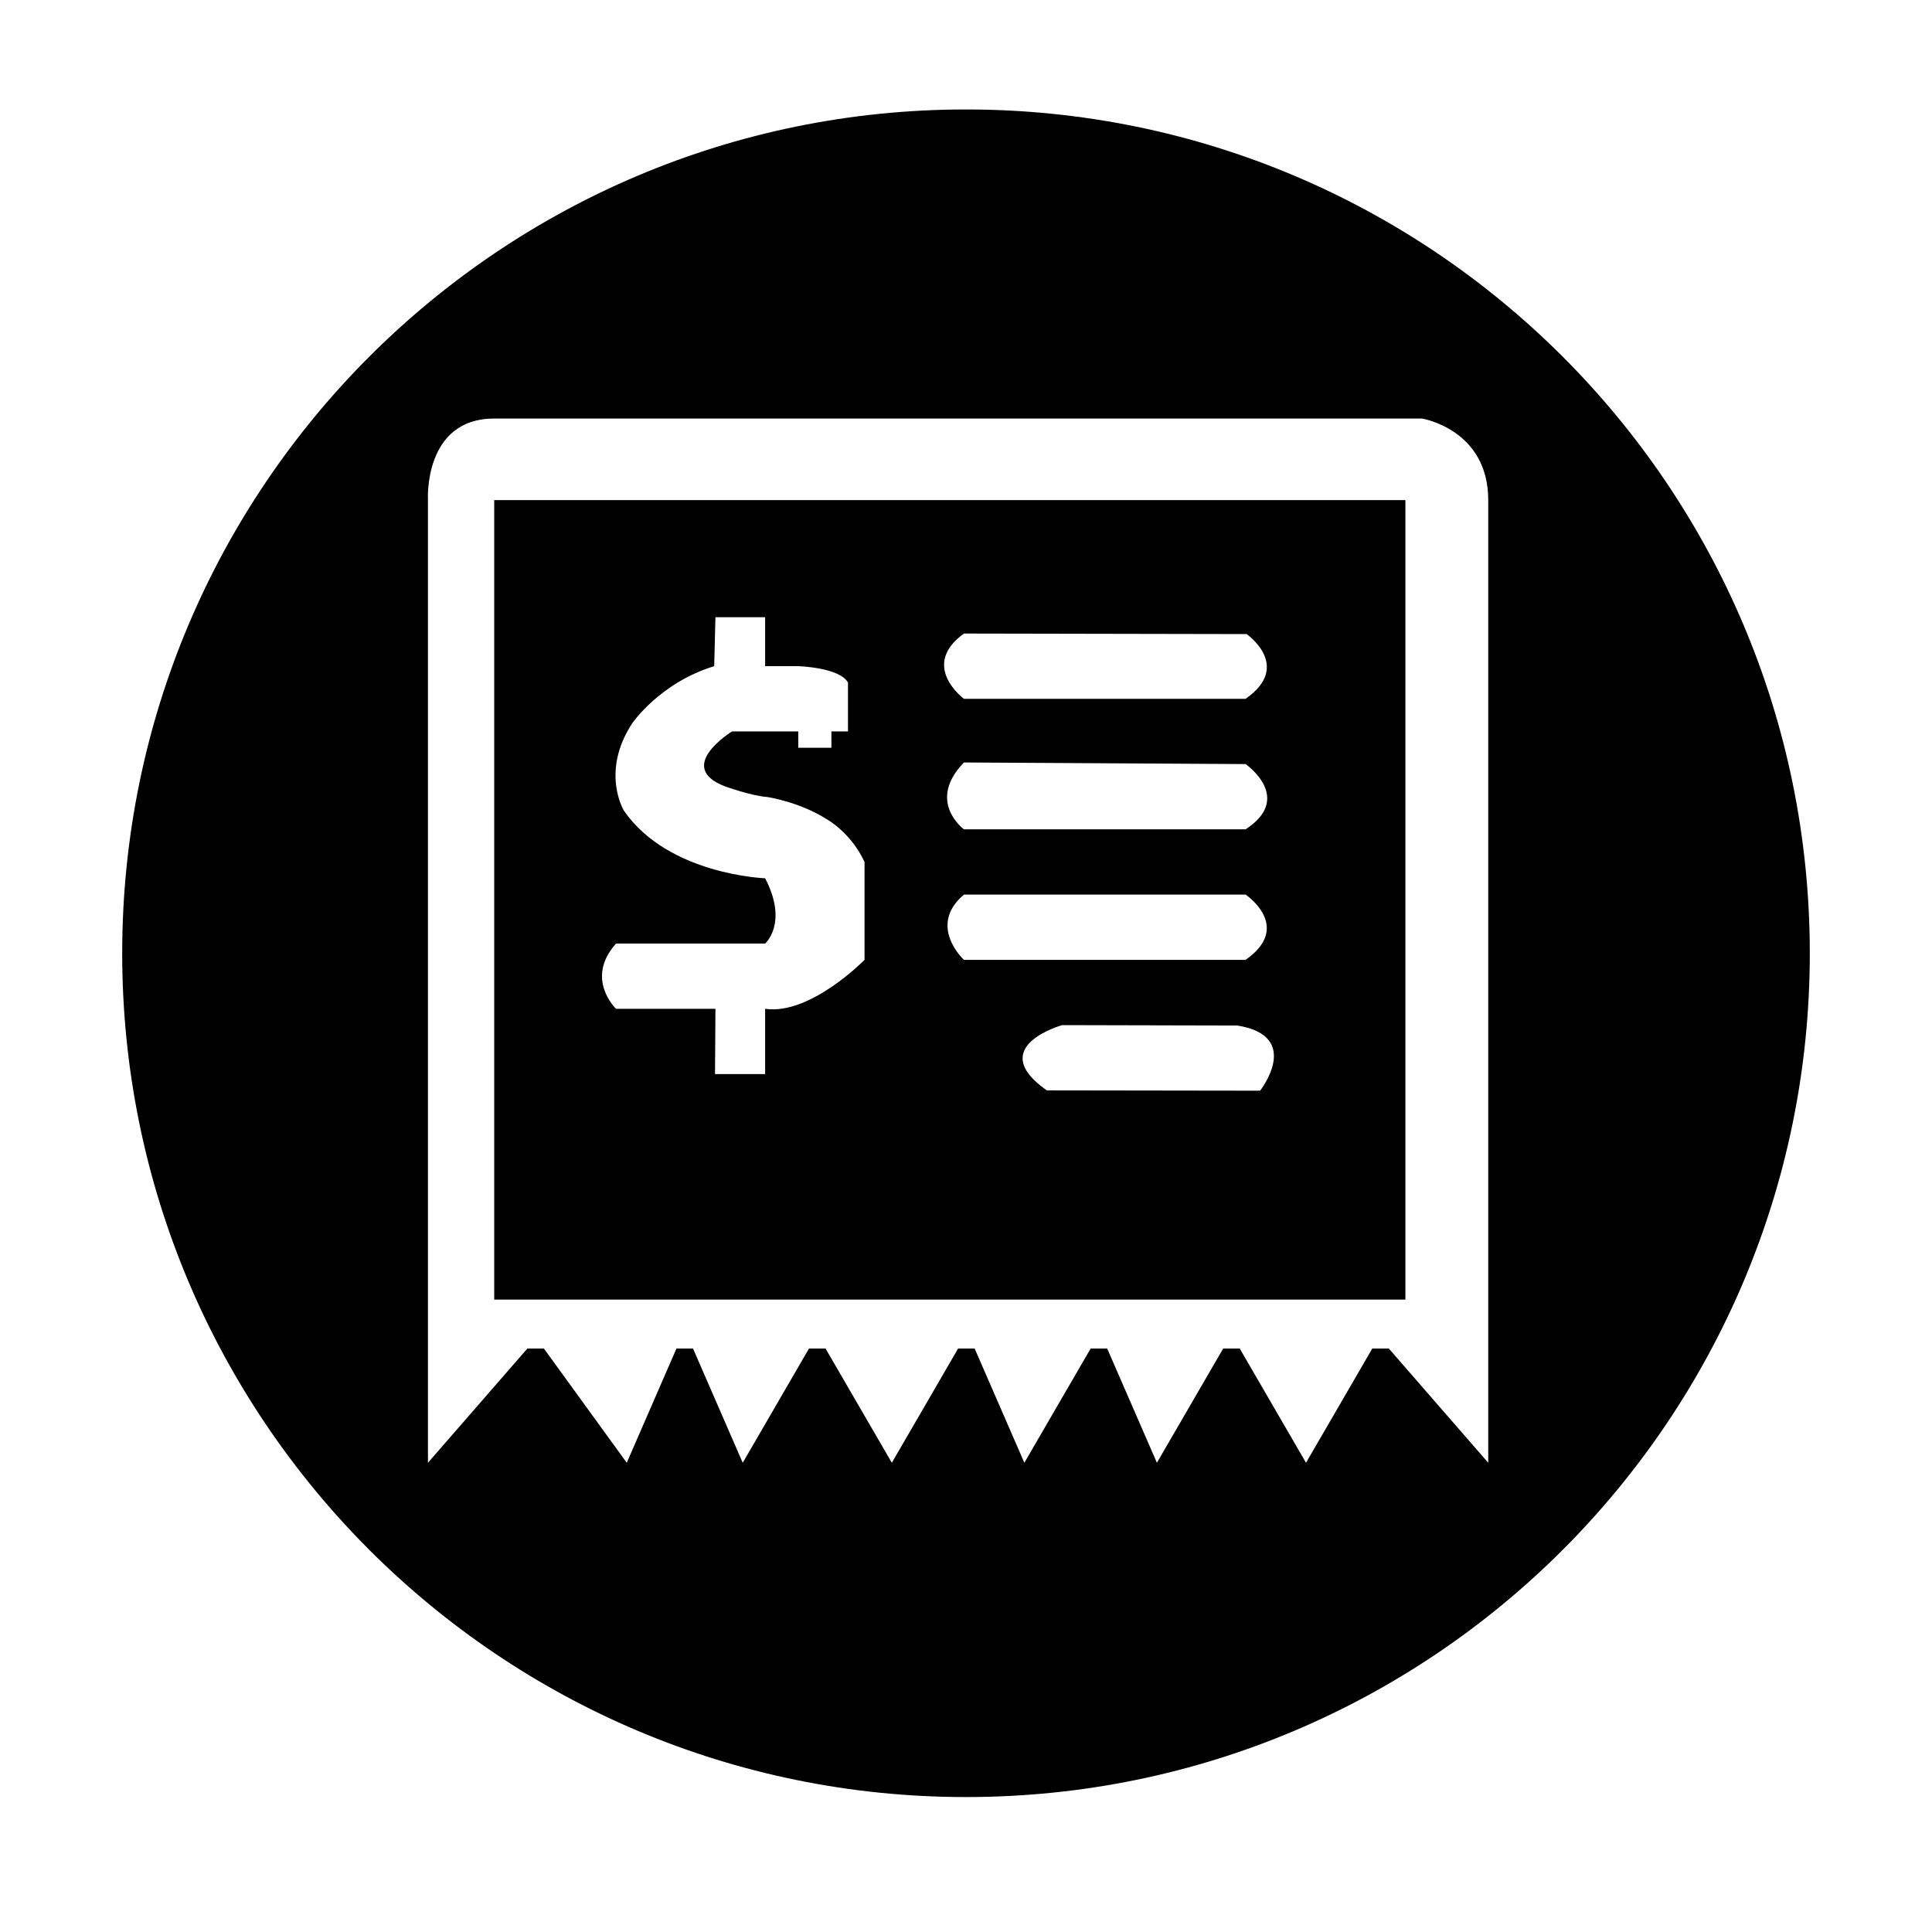
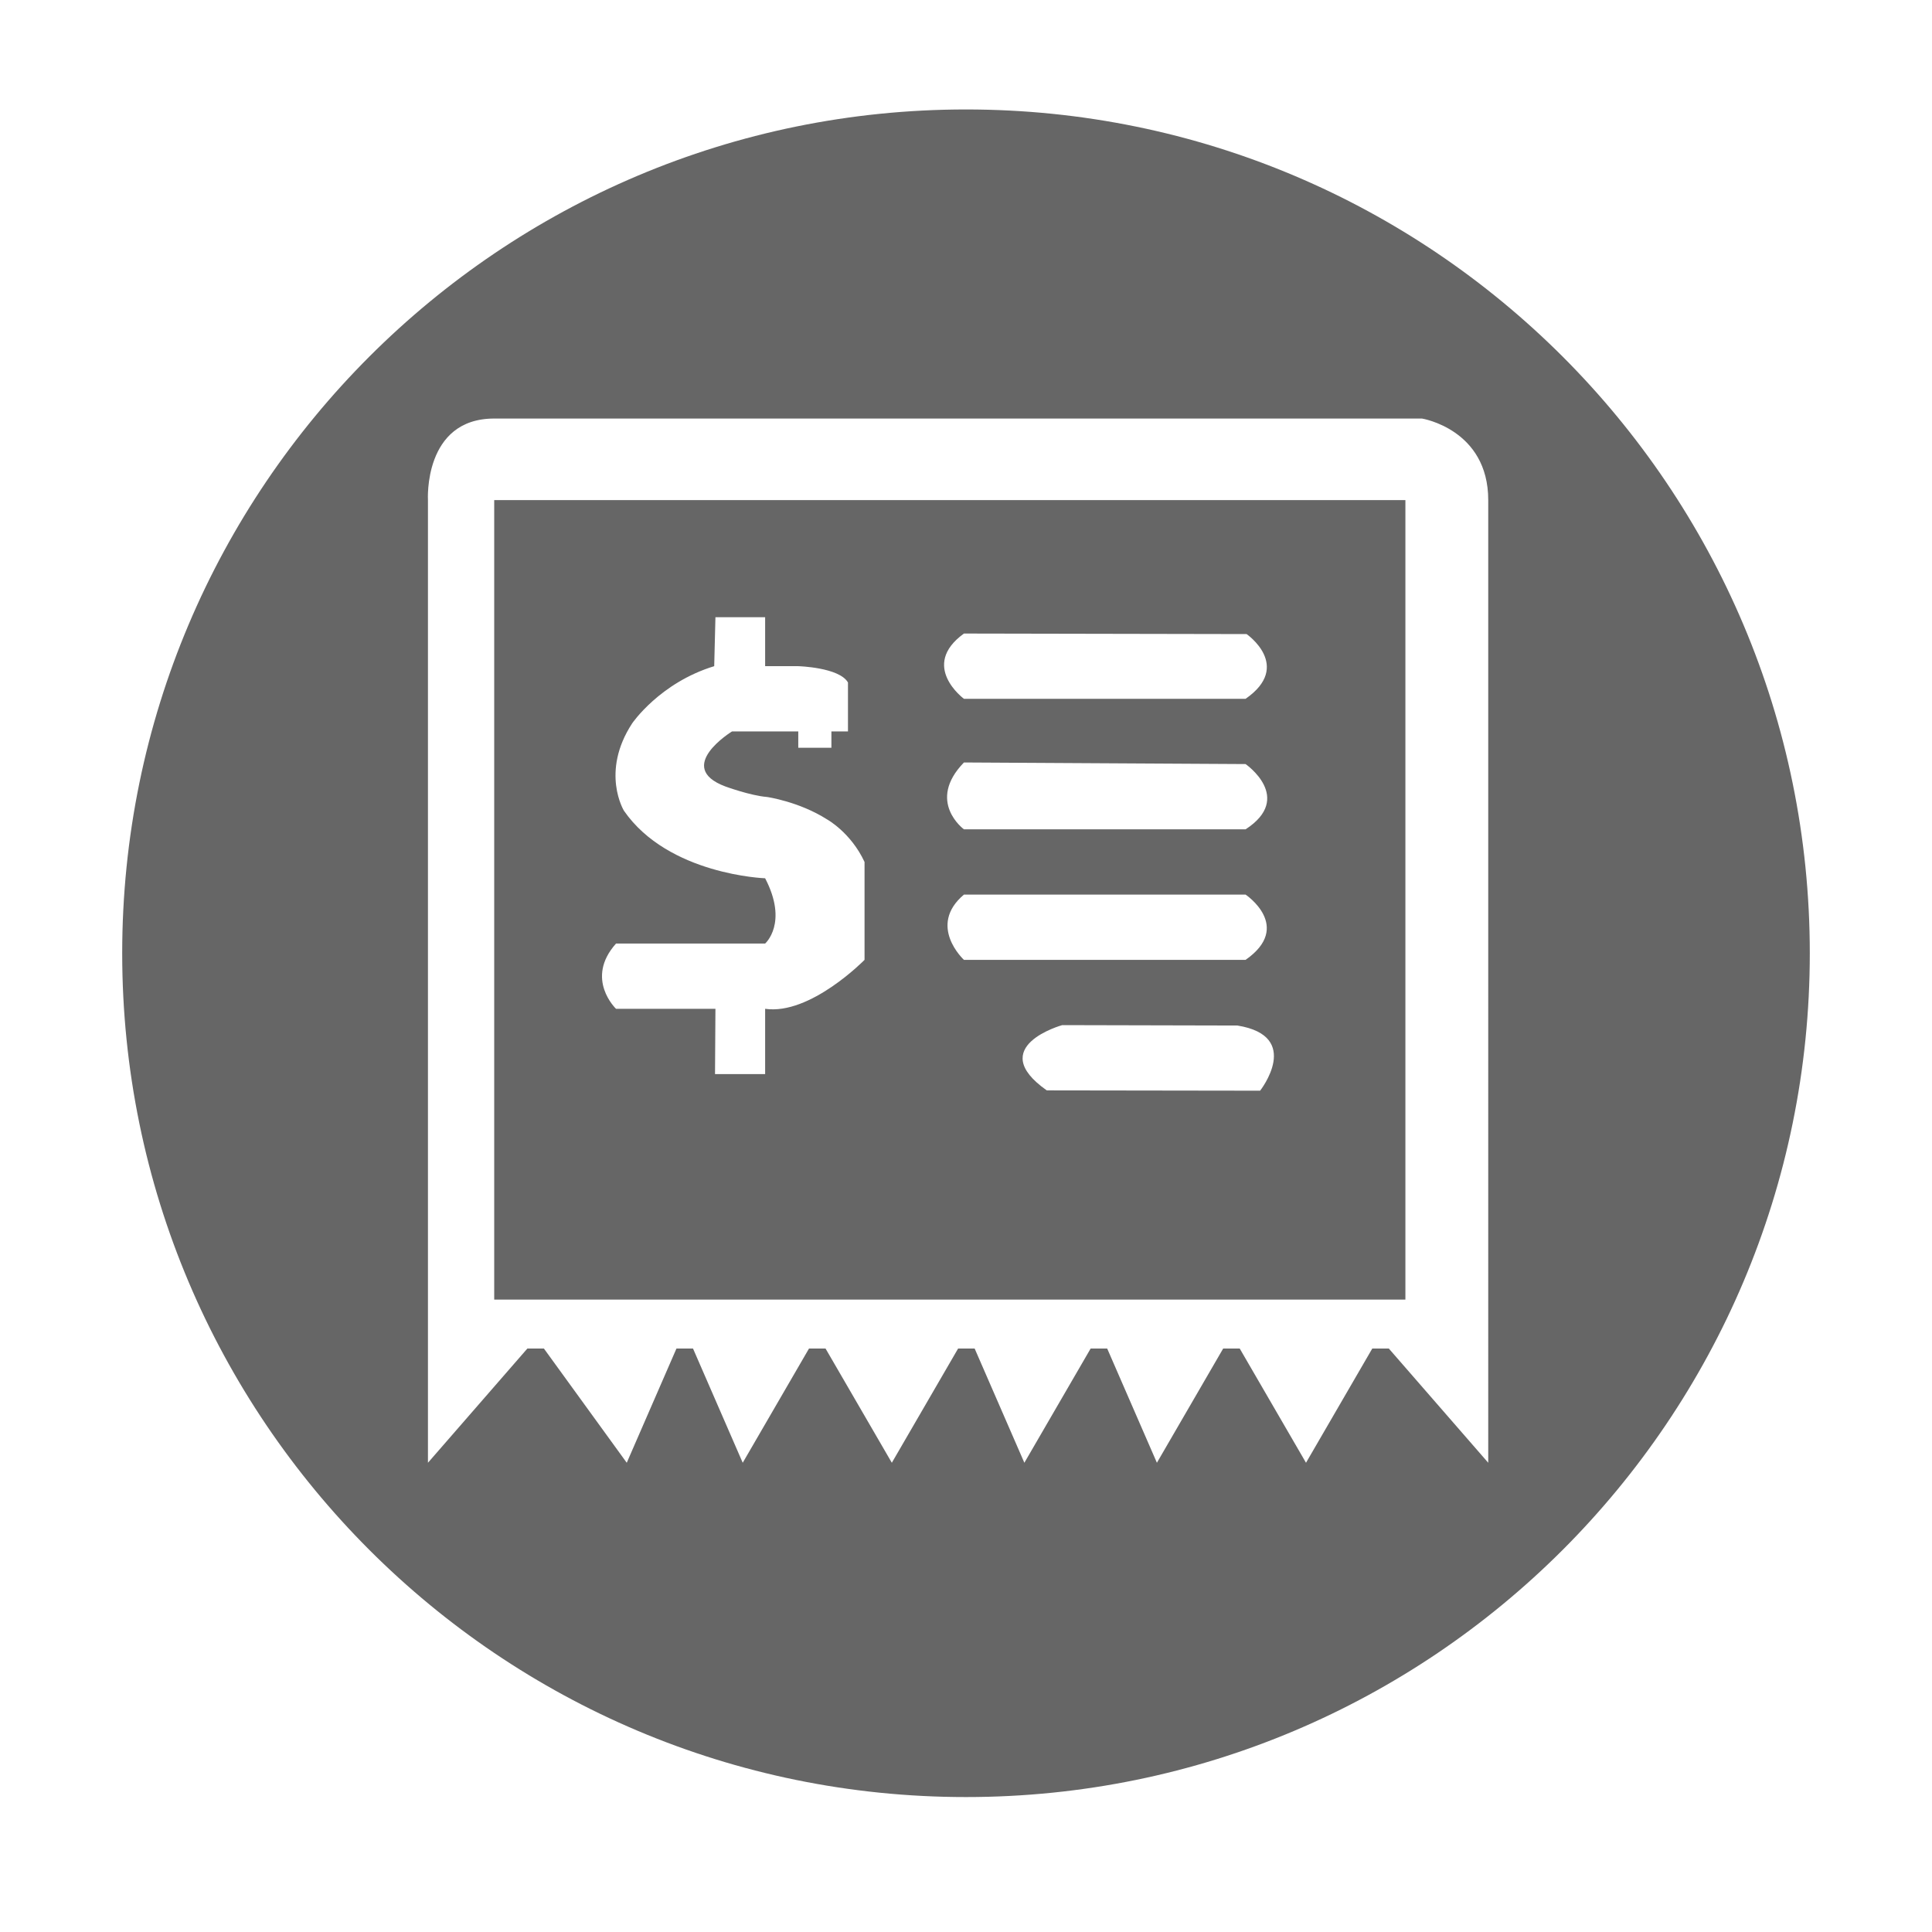
<svg xmlns="http://www.w3.org/2000/svg" class="svg-icon" style="width: 1em; height: 1em;vertical-align: middle;fill: currentColor;overflow: hidden;" viewBox="0 0 1024 1024" version="1.1">
-   <path d="M261.944 688.817l482.947 0L744.892 265.075 261.944 265.075 261.944 688.817zM510.908 474.154l149.275 0c0 0 25.299 16.925 0 34.591L510.908 508.745C510.908 508.745 491.31 490.715 510.908 474.154zM667.884 578.088l-113.071-0.162c-33-23.184 8.182-34.591 8.182-34.591l92.865 0.216C690.652 549.18 667.884 578.088 667.884 578.088zM660.182 439.563 510.908 439.563c0 0-20.11-14.715 0-35.437l149.275 0.847C660.182 404.973 685.993 422.812 660.182 439.563zM510.908 335.791l149.812 0.284c0 0 24.505 16.935-0.537 34.305L510.908 370.381C510.908 370.382 487.217 352.902 510.908 335.791zM405.537 465.506c0 0-51.295-1.772-74.831-35.797 0 0-12.536-20.466 4.349-46.305 0 0 14.582-21.494 43.491-30.317l0.65-25.944 26.343 0 0 25.944 17.562 0c0 0 21.769 0.62 26.342 8.647l0 25.944-8.781 0 0 8.648-17.561 0 0-8.648-35.124 0c0 0-30.834 18.923-3.546 29.156 0 0 13.303 4.881 22.129 5.585 0 0 16.949 2.43 31.722 11.832 0 0 12.639 6.909 19.942 22.61l0 51.886c0 0-28.763 29.424-52.685 25.943l0 34.591-26.566 0 0.223-34.591-52.686 0c0 0-16.732-15.879 0-34.591l79.029 0C405.537 500.097 417.946 489.28 405.537 465.506z" />
-   <path d="M512.002 58.016c-247 0-447.232 200.231-447.232 447.231s200.232 447.231 447.232 447.231c246.998 0 447.229-200.232 447.229-447.231S759 58.016 512.002 58.016zM788.797 775.294l-52.684-60.533-8.78 0-35.124 60.533-35.124-60.533-8.782 0-35.122 60.533-26.342-60.533-8.782 0-35.124 60.533-26.342-60.533-8.78 0-35.123 60.533-35.125-60.533-8.78 0-35.124 60.533-26.343-60.533-8.781 0-26.343 60.533-43.904-60.533-8.781 0-52.685 60.533L226.822 265.075c0 0-2.527-43.239 35.124-43.239l491.729 0c0 0 35.122 5.648 35.122 43.239L788.798 775.294z" />
+   <path fill="#666666" d="M261.944 688.817l482.947 0L744.892 265.075 261.944 265.075 261.944 688.817zM510.908 474.154l149.275 0c0 0 25.299 16.925 0 34.591L510.908 508.745C510.908 508.745 491.31 490.715 510.908 474.154zM667.884 578.088l-113.071-0.162c-33-23.184 8.182-34.591 8.182-34.591l92.865 0.216C690.652 549.18 667.884 578.088 667.884 578.088zM660.182 439.563 510.908 439.563c0 0-20.11-14.715 0-35.437l149.275 0.847C660.182 404.973 685.993 422.812 660.182 439.563zM510.908 335.791l149.812 0.284c0 0 24.505 16.935-0.537 34.305L510.908 370.381C510.908 370.382 487.217 352.902 510.908 335.791zM405.537 465.506c0 0-51.295-1.772-74.831-35.797 0 0-12.536-20.466 4.349-46.305 0 0 14.582-21.494 43.491-30.317l0.65-25.944 26.343 0 0 25.944 17.562 0c0 0 21.769 0.62 26.342 8.647l0 25.944-8.781 0 0 8.648-17.561 0 0-8.648-35.124 0c0 0-30.834 18.923-3.546 29.156 0 0 13.303 4.881 22.129 5.585 0 0 16.949 2.43 31.722 11.832 0 0 12.639 6.909 19.942 22.61l0 51.886c0 0-28.763 29.424-52.685 25.943l0 34.591-26.566 0 0.223-34.591-52.686 0c0 0-16.732-15.879 0-34.591l79.029 0C405.537 500.097 417.946 489.28 405.537 465.506z" />
+   <path fill="#666666" d="M512.002 58.016c-247 0-447.232 200.231-447.232 447.231s200.232 447.231 447.232 447.231c246.998 0 447.229-200.232 447.229-447.231S759 58.016 512.002 58.016zM788.797 775.294l-52.684-60.533-8.78 0-35.124 60.533-35.124-60.533-8.782 0-35.122 60.533-26.342-60.533-8.782 0-35.124 60.533-26.342-60.533-8.78 0-35.123 60.533-35.125-60.533-8.78 0-35.124 60.533-26.343-60.533-8.781 0-26.343 60.533-43.904-60.533-8.781 0-52.685 60.533L226.822 265.075c0 0-2.527-43.239 35.124-43.239l491.729 0c0 0 35.122 5.648 35.122 43.239L788.798 775.294z" />
</svg>
